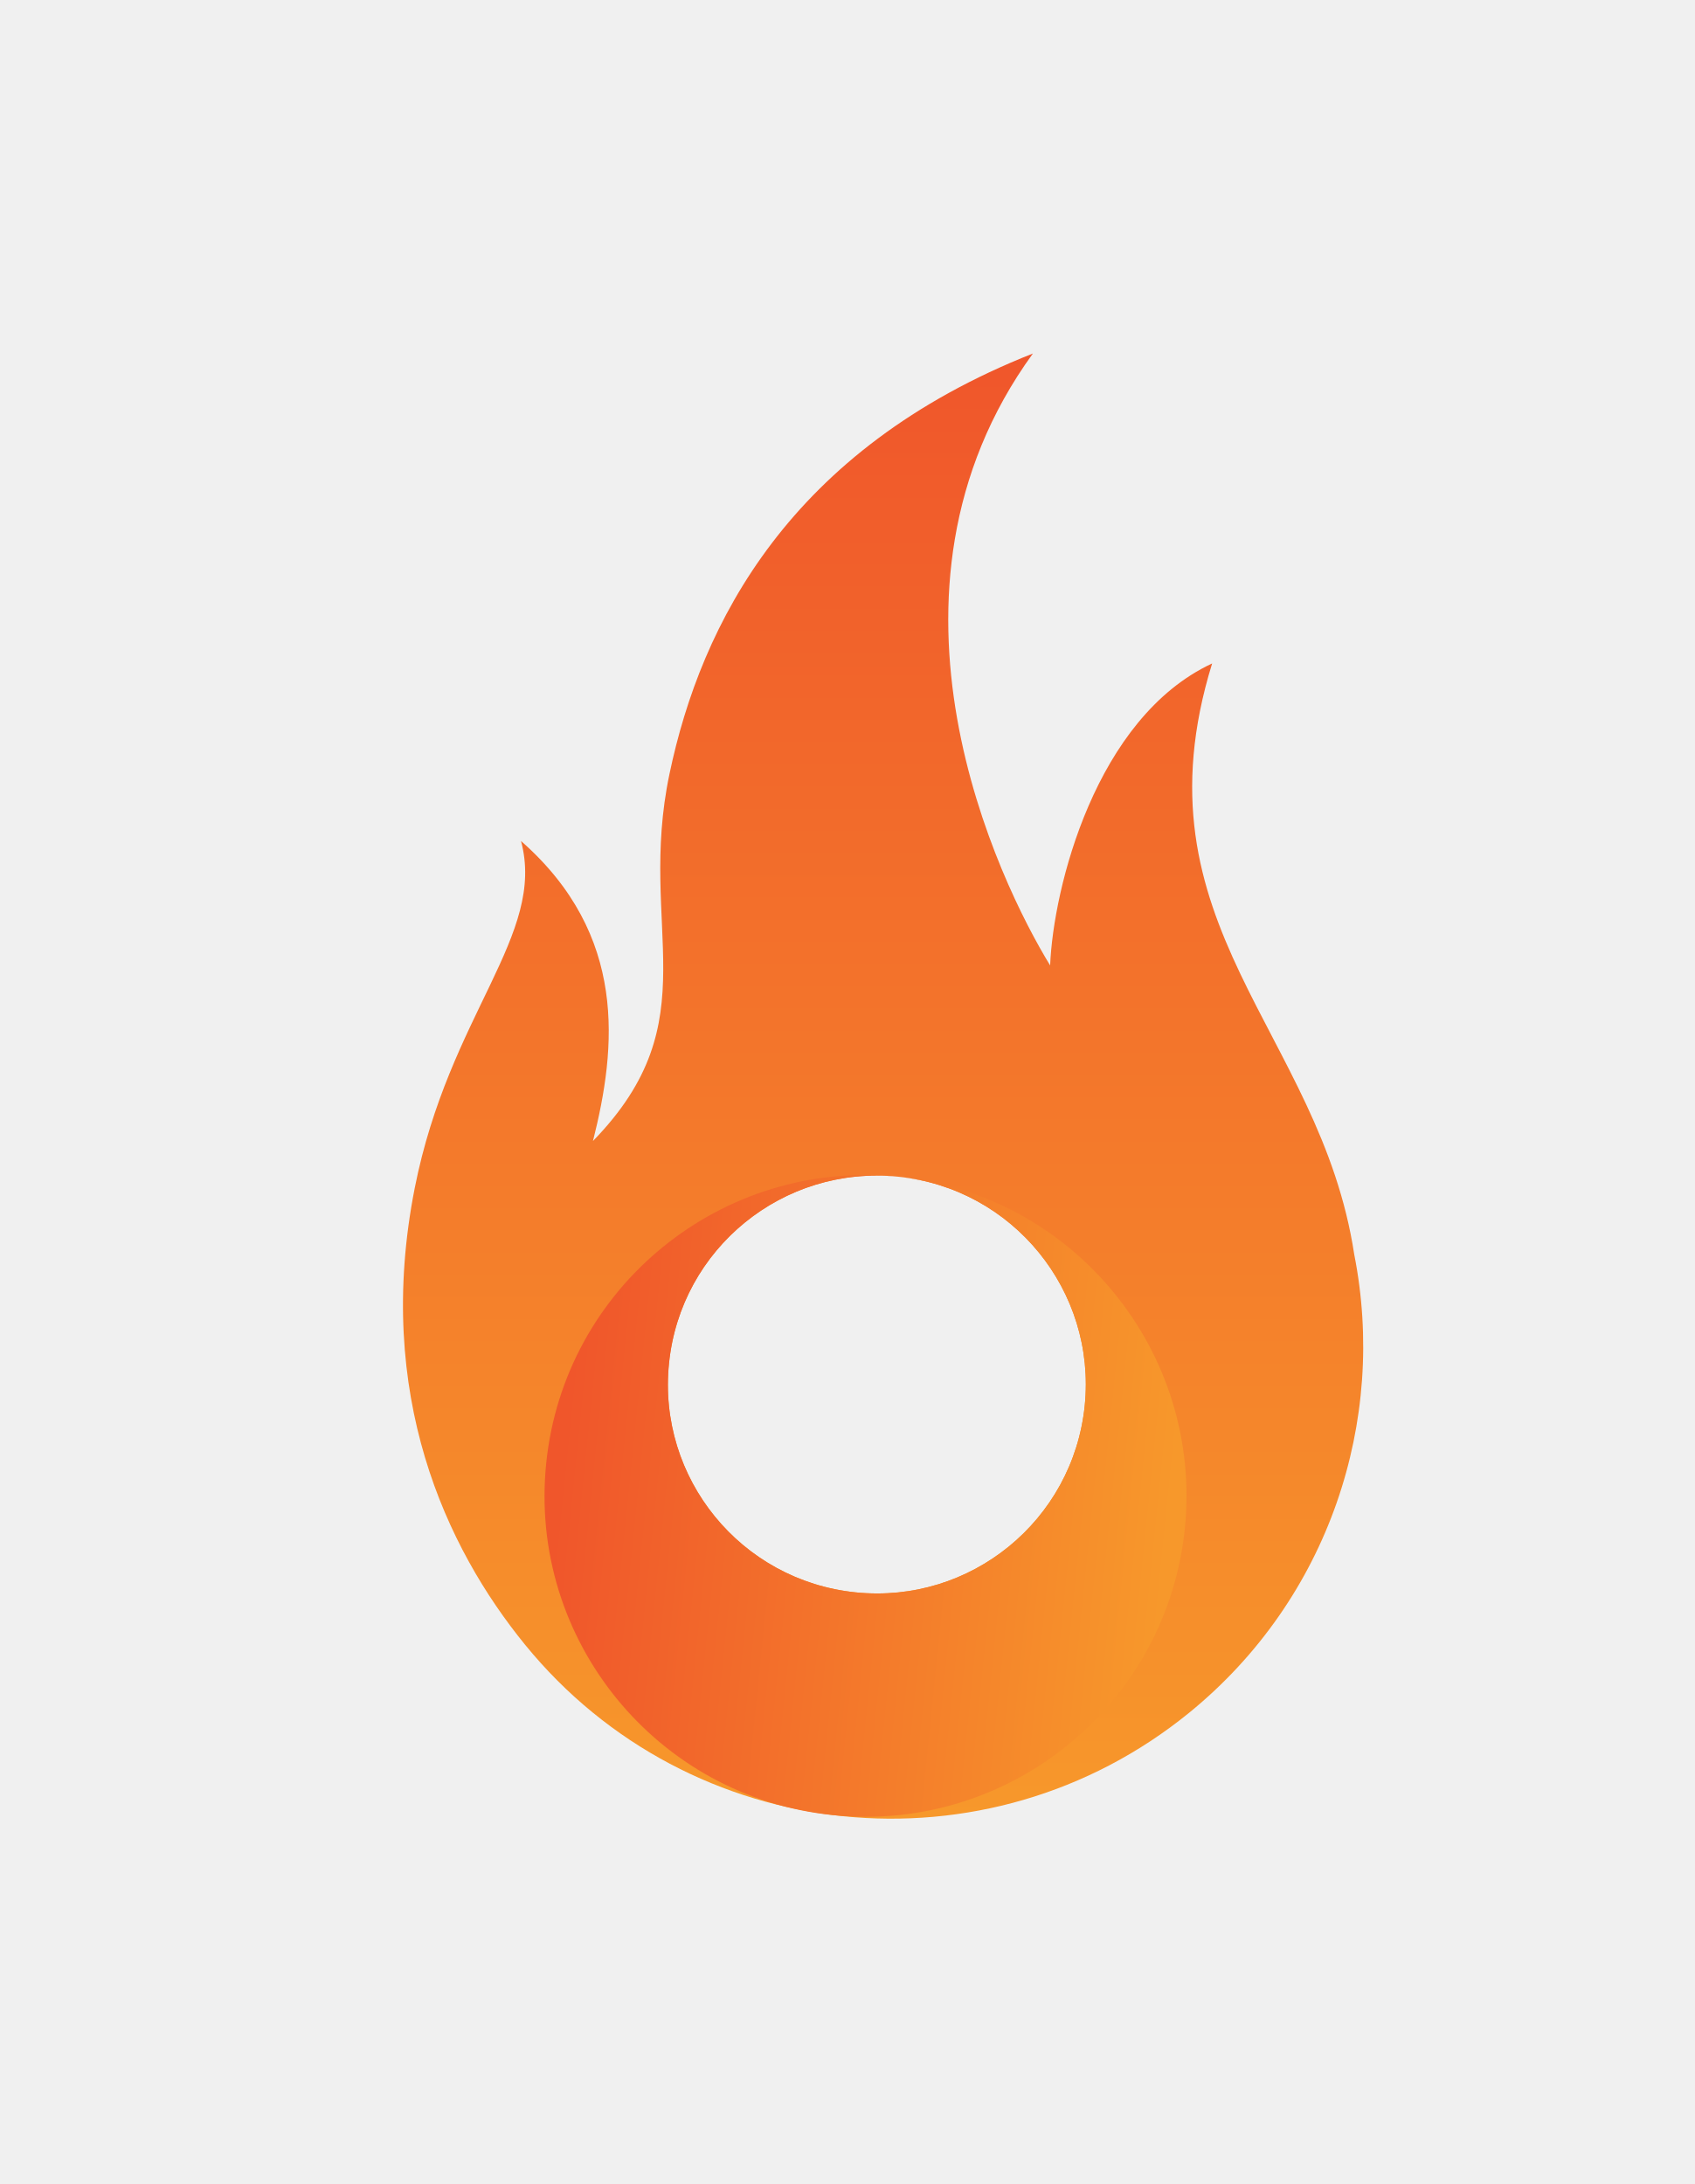
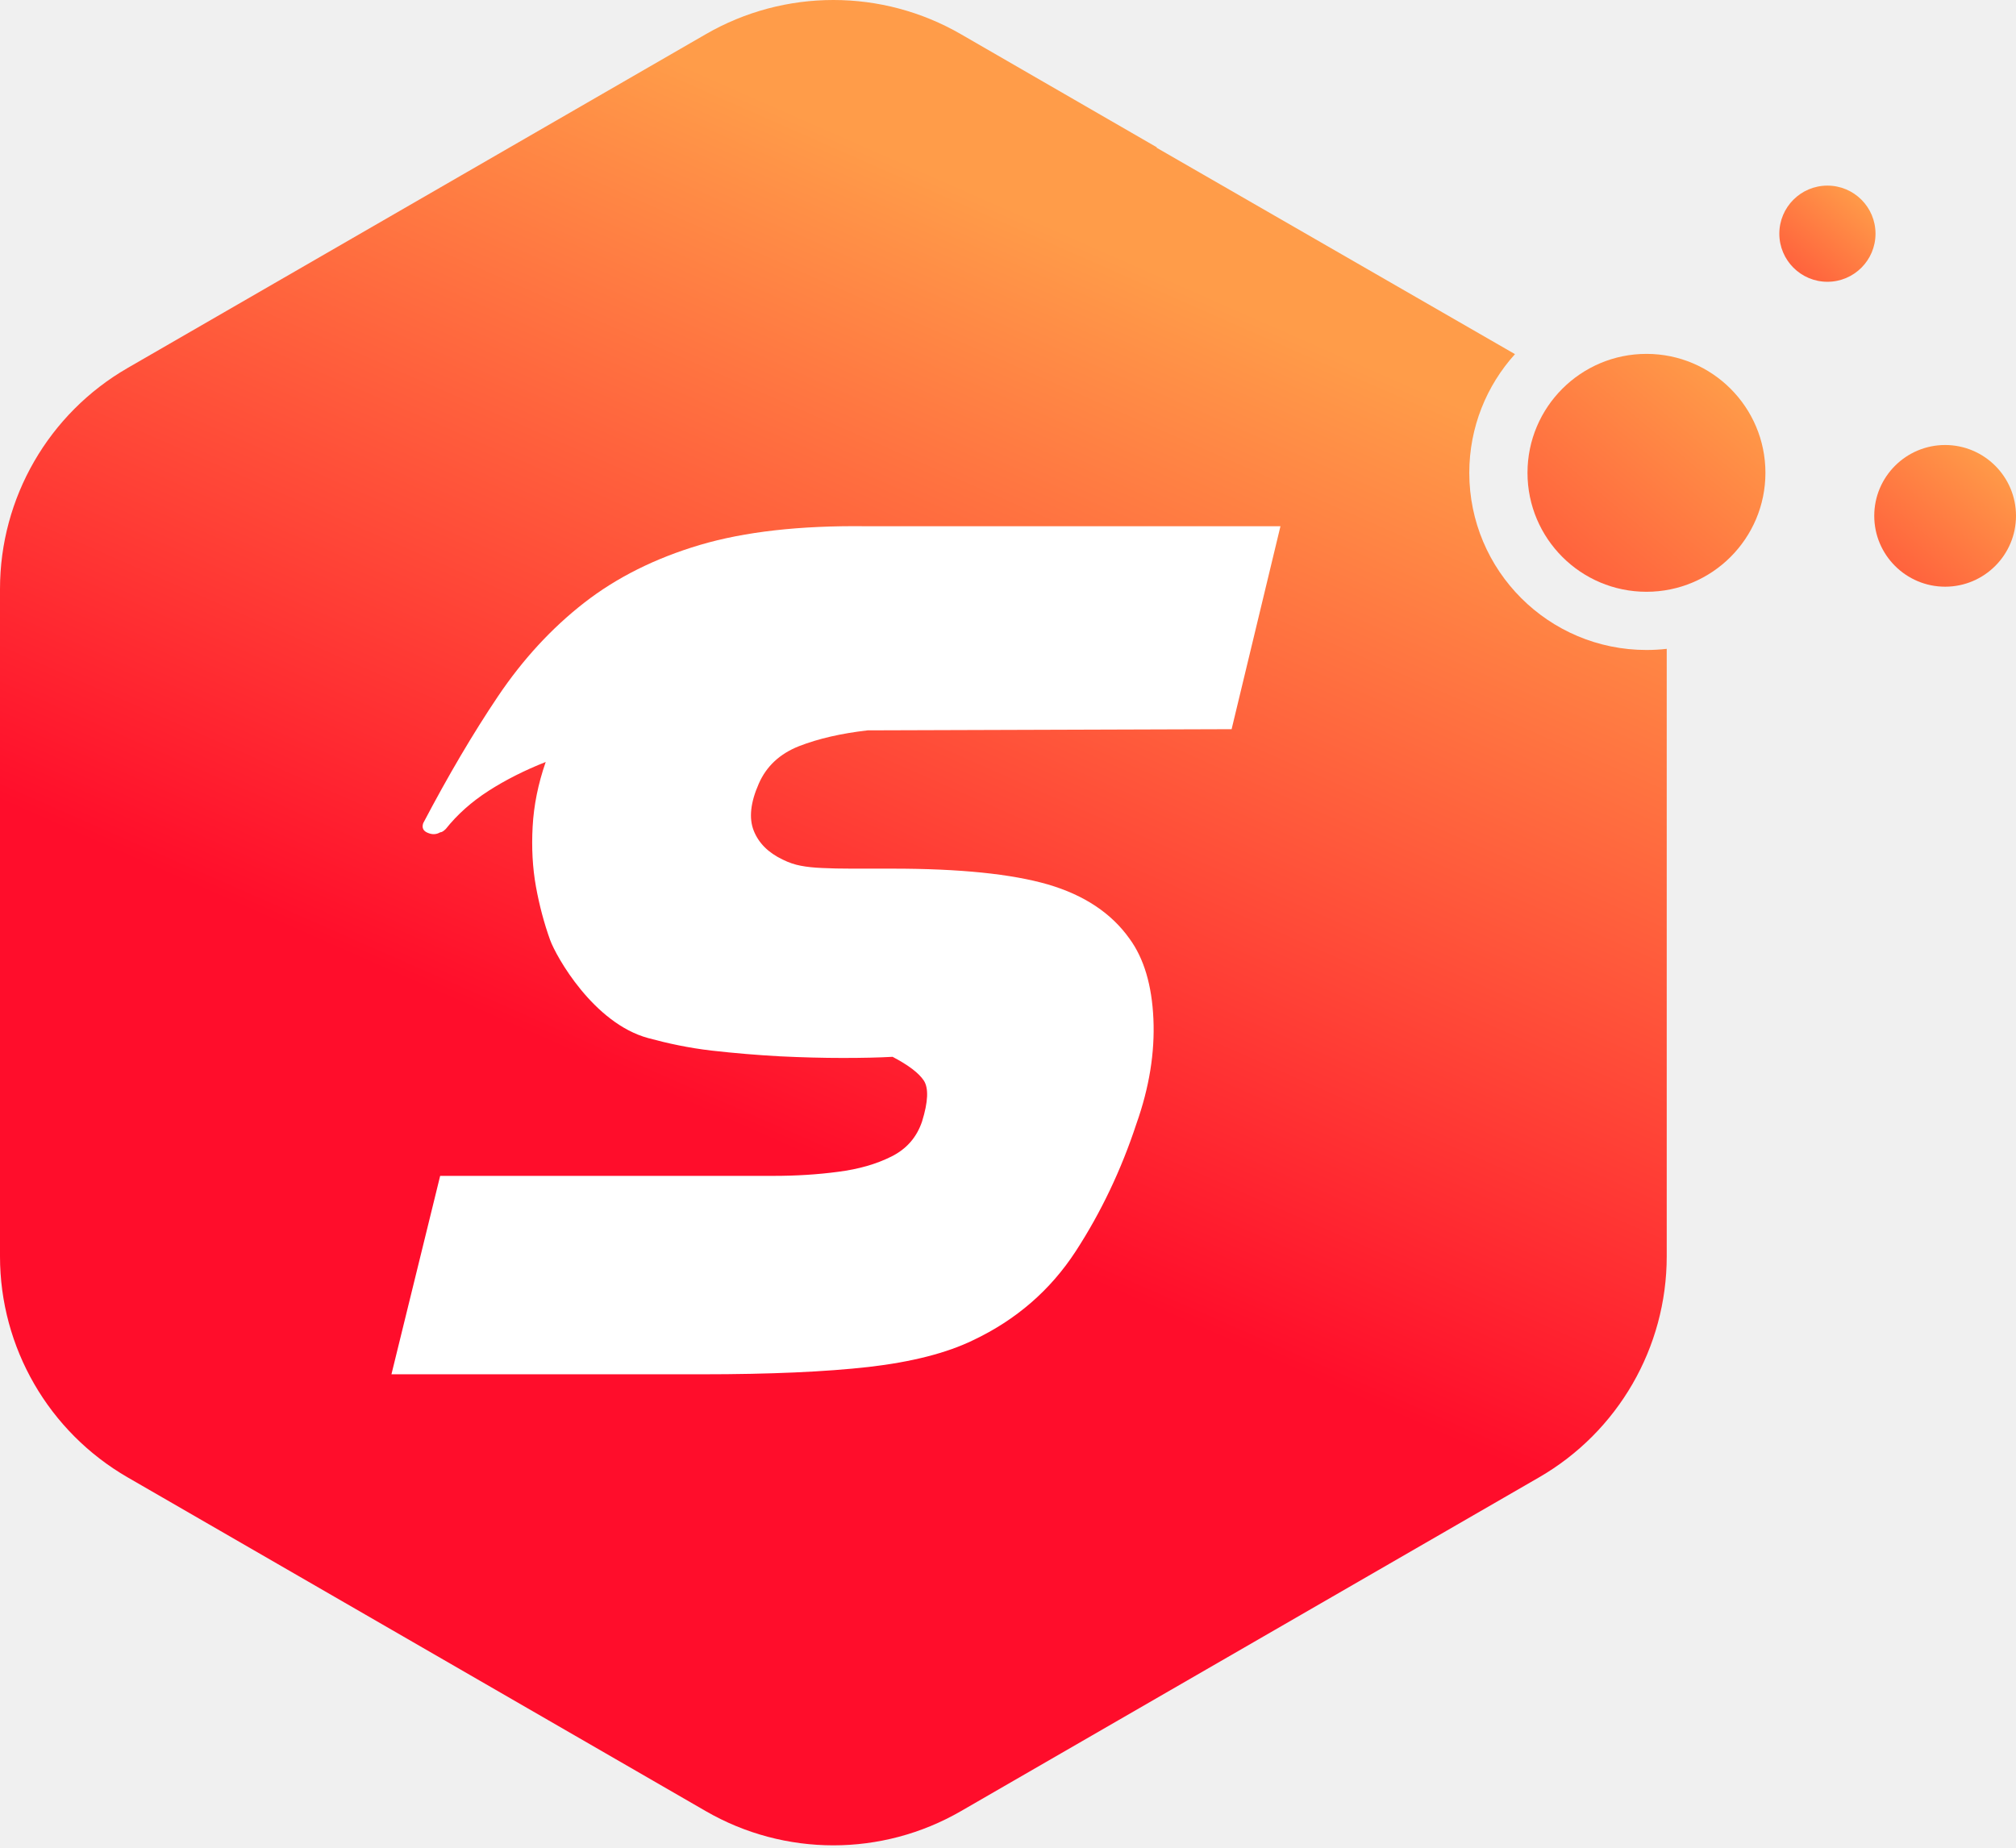
- <svg xmlns="http://www.w3.org/2000/svg" version="1.2" viewBox="0 0 1210 1560" width="1210" height="1560">
+ <svg xmlns="http://www.w3.org/2000/svg" width="48" height="44" viewBox="0 0 48 44" fill="none">
+   <path d="M39.684 15.451V29.917C39.684 32.09 38.523 34.096 36.643 35.181L22.882 43.127C21.002 44.215 18.682 44.215 16.802 43.127L3.04 35.181C1.16 34.096 0 32.09 0 29.917V19.793V17.075V14.026C0 11.853 1.16 9.846 3.04 8.762L16.802 0.816C18.682 -0.272 21.002 -0.272 22.882 0.816L27.547 3.51L27.535 3.516L36.071 8.433C35.396 9.18 34.983 10.172 34.983 11.259C34.983 13.589 36.872 15.478 39.202 15.478C39.364 15.478 39.525 15.469 39.684 15.451V15.451Z" fill="url(#paint0_linear_209_90667)" />
+   <path d="M10.48 28.001H16.88C17.366 28.001 17.879 28.001 18.419 28.001C18.958 28.001 19.47 27.969 19.956 27.904C20.442 27.842 20.865 27.721 21.225 27.54C21.584 27.361 21.827 27.083 21.954 26.705C22.099 26.237 22.113 25.913 21.996 25.732C21.878 25.553 21.63 25.364 21.252 25.166C20.928 25.184 20.533 25.193 20.065 25.193C19.597 25.193 19.098 25.18 18.567 25.154C18.035 25.125 17.494 25.08 16.946 25.018C16.398 24.955 15.898 24.846 15.433 24.72C14.132 24.367 13.243 22.782 13.098 22.384C12.956 21.989 12.843 21.566 12.761 21.116C12.68 20.666 12.654 20.189 12.682 19.684C12.709 19.18 12.812 18.667 12.993 18.145C12.489 18.344 12.034 18.574 11.628 18.835C11.224 19.096 10.887 19.397 10.615 19.739C10.561 19.793 10.516 19.82 10.48 19.82C10.389 19.874 10.291 19.878 10.184 19.832C10.076 19.788 10.04 19.712 10.076 19.603C10.671 18.47 11.264 17.463 11.857 16.581C12.451 15.699 13.135 14.957 13.909 14.354C14.682 13.752 15.6 13.293 16.663 12.977C17.726 12.662 19.039 12.513 20.604 12.531H30.487L29.324 17.364L20.658 17.392C20.03 17.464 19.485 17.589 19.025 17.768C18.567 17.949 18.248 18.246 18.067 18.66C17.868 19.11 17.828 19.484 17.946 19.781C18.063 20.076 18.292 20.305 18.633 20.468C18.778 20.54 18.923 20.59 19.067 20.616C19.21 20.644 19.381 20.662 19.58 20.67C19.776 20.68 20.011 20.685 20.282 20.685C20.551 20.685 20.874 20.685 21.252 20.685C22.855 20.685 24.088 20.811 24.952 21.062C25.816 21.315 26.464 21.747 26.896 22.357C27.237 22.825 27.426 23.46 27.462 24.262C27.498 25.063 27.364 25.896 27.058 26.759C26.697 27.856 26.215 28.869 25.612 29.797C25.009 30.723 24.195 31.429 23.168 31.915C22.54 32.22 21.712 32.432 20.685 32.551C19.659 32.667 18.336 32.726 16.717 32.726H9.32L10.48 28.001Z" fill="white" />
+   <path d="M39.202 8.427C40.765 8.427 42.034 9.696 42.034 11.259C42.034 12.823 40.765 14.092 39.202 14.092C37.638 14.092 36.369 12.823 36.369 11.259C36.369 9.696 37.638 8.427 39.202 8.427Z" fill="url(#paint1_linear_209_90667)" />
+   <path d="M46.313 10.597C47.244 10.597 48 11.353 48 12.284C48 13.215 47.244 13.971 46.313 13.971C45.382 13.971 44.625 13.215 44.625 12.284C44.625 11.353 45.382 10.597 46.313 10.597Z" fill="url(#paint2_linear_209_90667)" />
+   <path d="M43.51 4.42C44.143 4.42 44.655 4.932 44.655 5.565C44.655 6.197 44.143 6.71 43.51 6.71C42.878 6.71 42.365 6.197 42.365 5.565C42.365 4.932 42.878 4.42 43.51 4.42Z" fill="url(#paint3_linear_209_90667)" />
  <defs>
-     <linearGradient id="g1" x1="630.7" y1="1299" x2="630.7" y2="252.5" gradientUnits="userSpaceOnUse">
-       <stop offset="0" stop-color="#f7982b" />
-       <stop offset="1" stop-color="#f0562b" />
+     <linearGradient id="paint0_linear_209_90667" x1="47.193" y1="15.131" x2="38.078" y2="35.844" gradientUnits="userSpaceOnUse">
+       <stop stop-color="#FF9C49" />
+       <stop offset="1" stop-color="#FF0D2B" />
    </linearGradient>
-     <linearGradient id="g2" x1="423.7" y1="825.6" x2="857.6" y2="869.9" gradientUnits="userSpaceOnUse">
-       <stop offset="0" stop-color="#f0562b" />
-       <stop offset="1" stop-color="#f7982b" />
+     <linearGradient id="paint1_linear_209_90667" x1="43.637" y1="11.009" x2="34.281" y2="22.143" gradientUnits="userSpaceOnUse">
+       <stop stop-color="#FF9C49" />
+       <stop offset="1" stop-color="#FF0D2B" />
+     </linearGradient>
+     <linearGradient id="paint2_linear_209_90667" x1="48.973" y1="12.152" x2="43.399" y2="18.784" gradientUnits="userSpaceOnUse">
+       <stop stop-color="#FF9C49" />
+       <stop offset="1" stop-color="#FF0D2B" />
+     </linearGradient>
+     <linearGradient id="paint3_linear_209_90667" x1="45.33" y1="5.486" x2="41.549" y2="9.988" gradientUnits="userSpaceOnUse">
+       <stop stop-color="#FF9C49" />
+       <stop offset="1" stop-color="#FF0D2B" />
    </linearGradient>
  </defs>
-   <style>
- 		.s0 { fill: url(#g1) } 
- 		.s1 { fill: url(#g2) } 
- 	</style>
-   <g id="Layer 2">
- 	</g>
-   <g id="Layer 1">
-     <g id="&lt;Group&gt;">
-       <path id="&lt;Compound Path&gt;" fill-rule="evenodd" class="s0" d="m849.4 1223.3c-144.4 117.6-356.8 95.9-474.4-48.5-56.4-69.2-107.9-178.7-78.8-326.2 24.6-124.3 94-180.5 75.9-247.9 76.4 67.2 68.2 147.7 51.4 214.3 84.2-86.5 31.4-151.4 54.6-262 22.6-108.1 86.1-232 259.6-300.5-124.6 171.6-23.8 378.1 12.3 437.1 2.2-55.1 32.4-176.9 115.7-215.7-57.8 187.1 77.2 262.4 101.5 422.2 23.4 118.4-17.7 245.6-117.8 327.2zm-74.7-219.2c8.4-82-51.3-155.3-133.3-163.6-82-8.4-155.3 51.3-163.6 133.3-8.4 82 51.3 155.2 133.3 163.6 82 8.4 155.2-51.3 163.6-133.3z" />
-       <path id="&lt;Path&gt;" class="s1" d="m846.2 1091.8c-12.9 125.9-125.4 217.6-251.4 204.7-125.9-12.8-217.6-125.4-204.7-251.3 12.8-125.9 125.4-217.6 251.3-204.7-82-8.4-155.3 51.3-163.6 133.3-8.4 82 51.3 155.2 133.3 163.6 82 8.4 155.2-51.3 163.6-133.3 8.4-82-51.3-155.3-133.3-163.6 125.9 12.8 217.6 125.3 204.8 251.3z" />
-     </g>
-   </g>
</svg>
